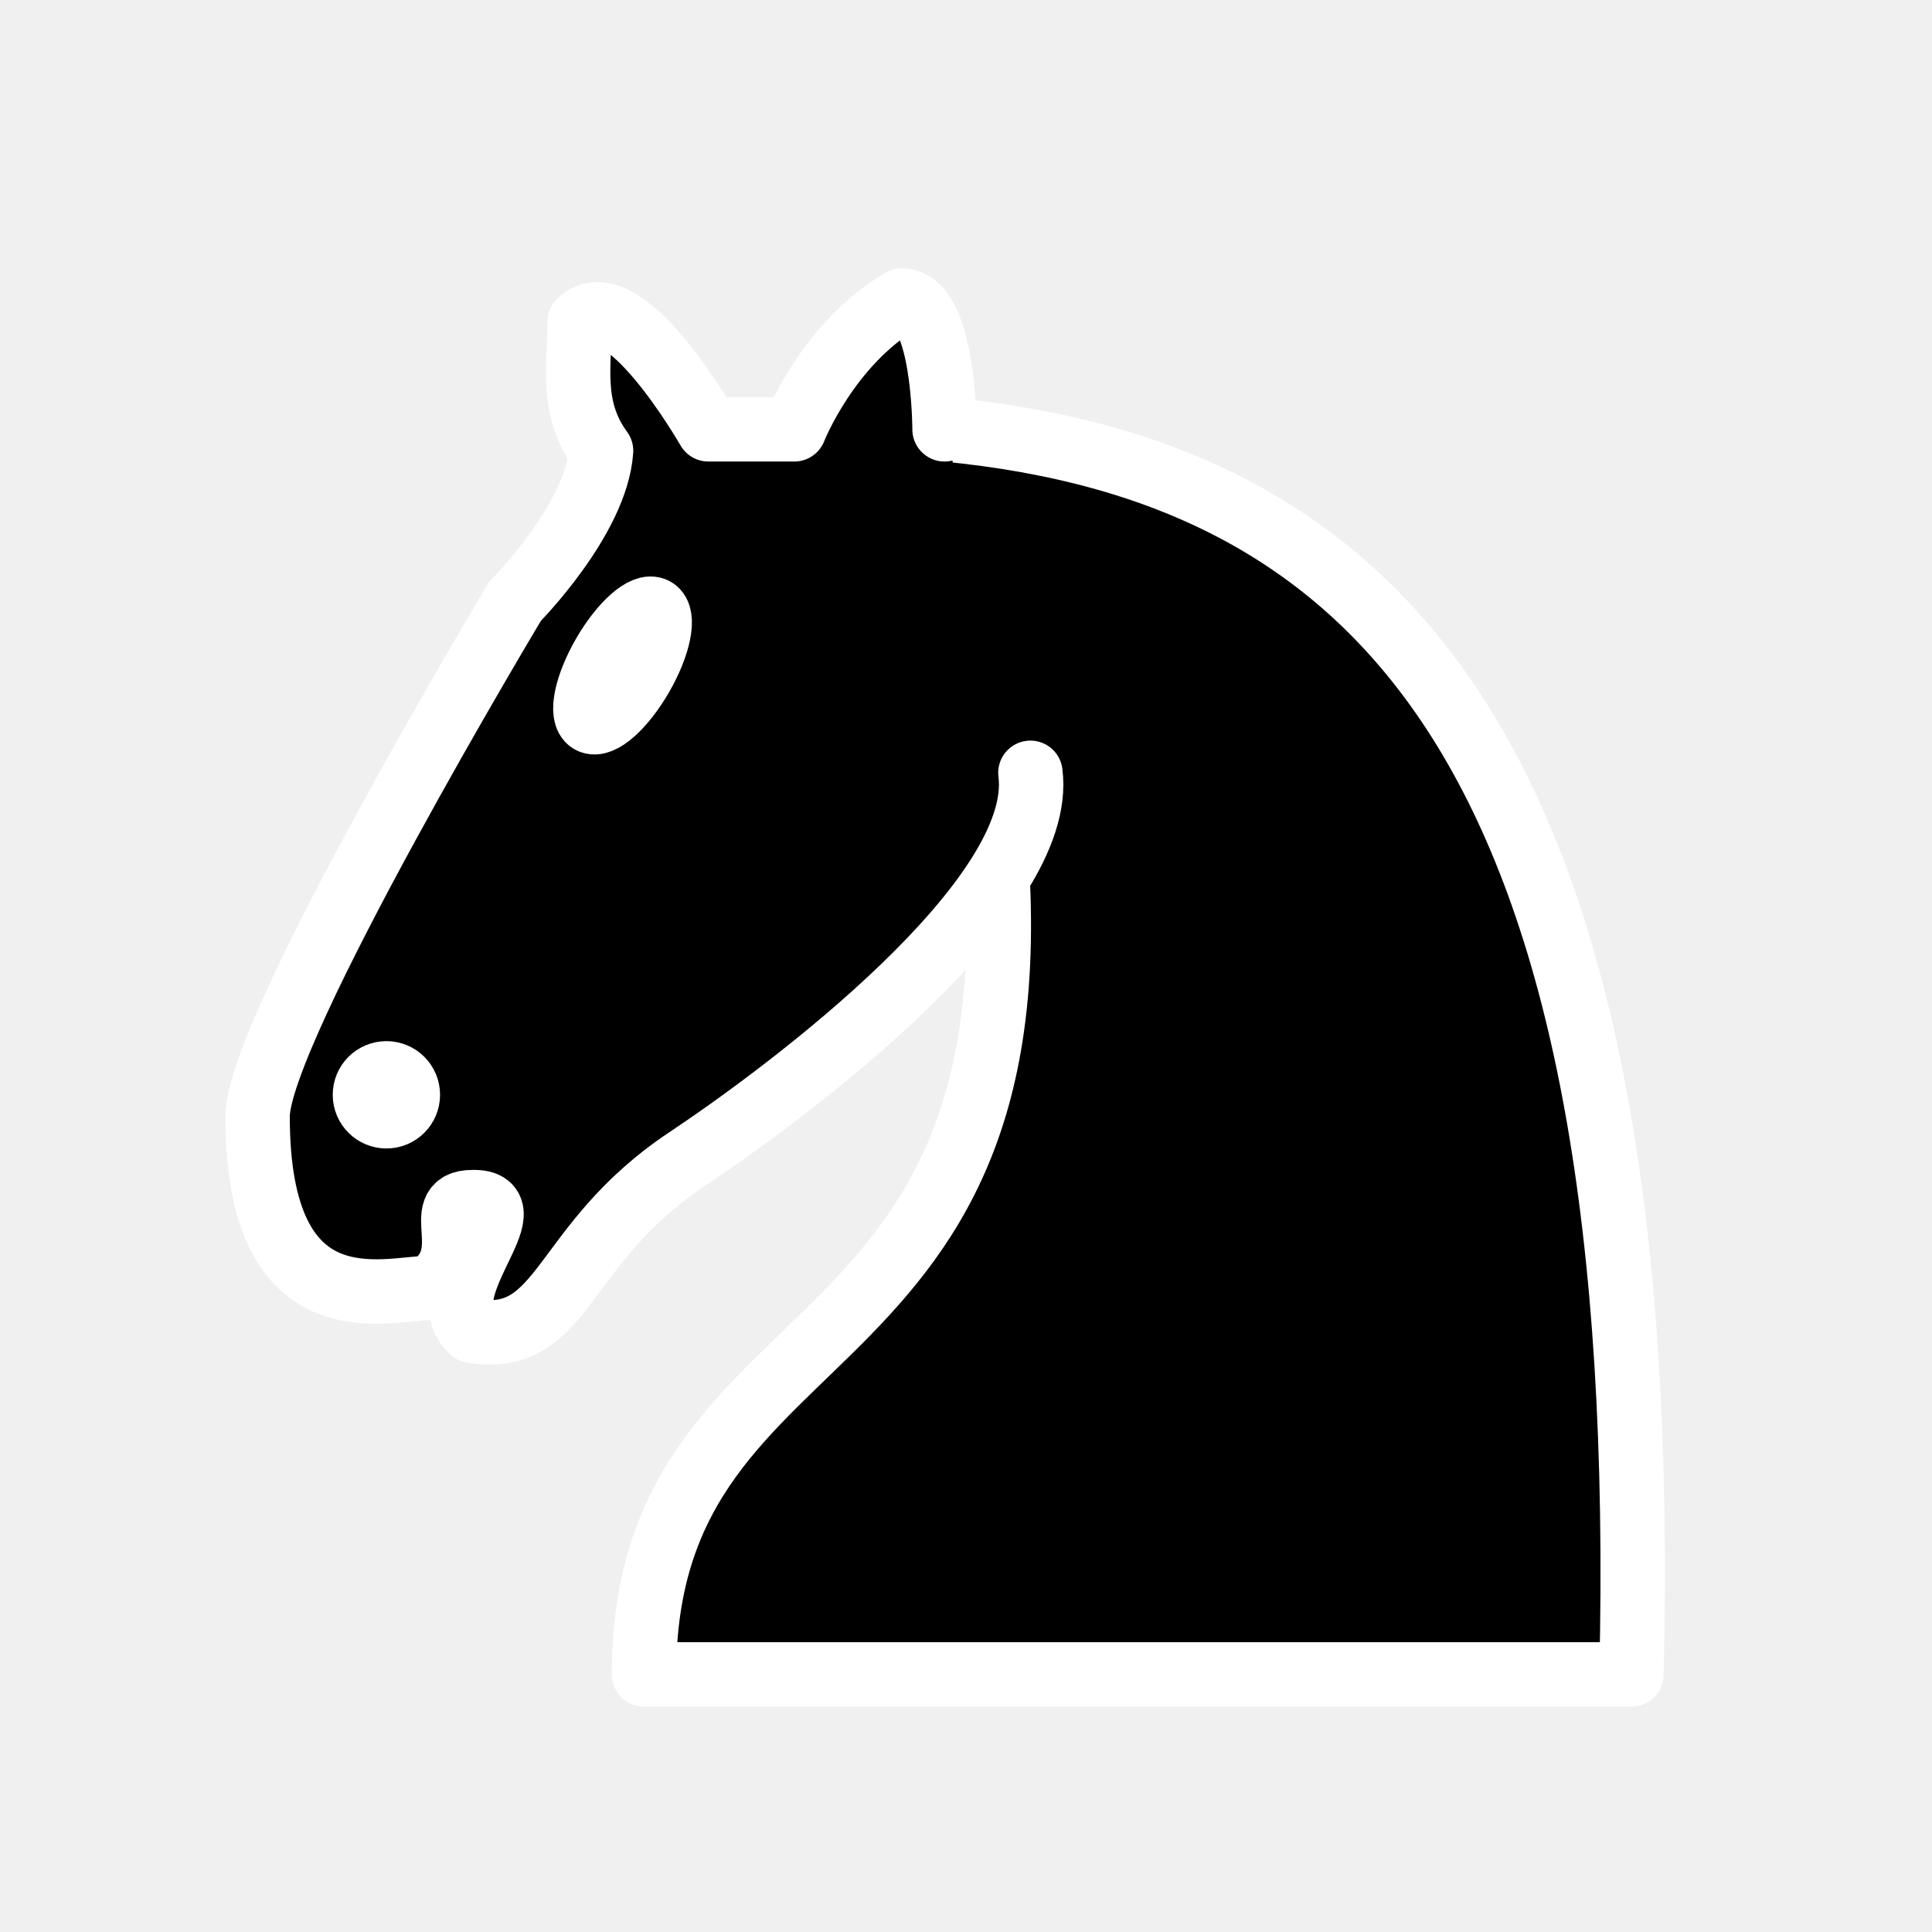
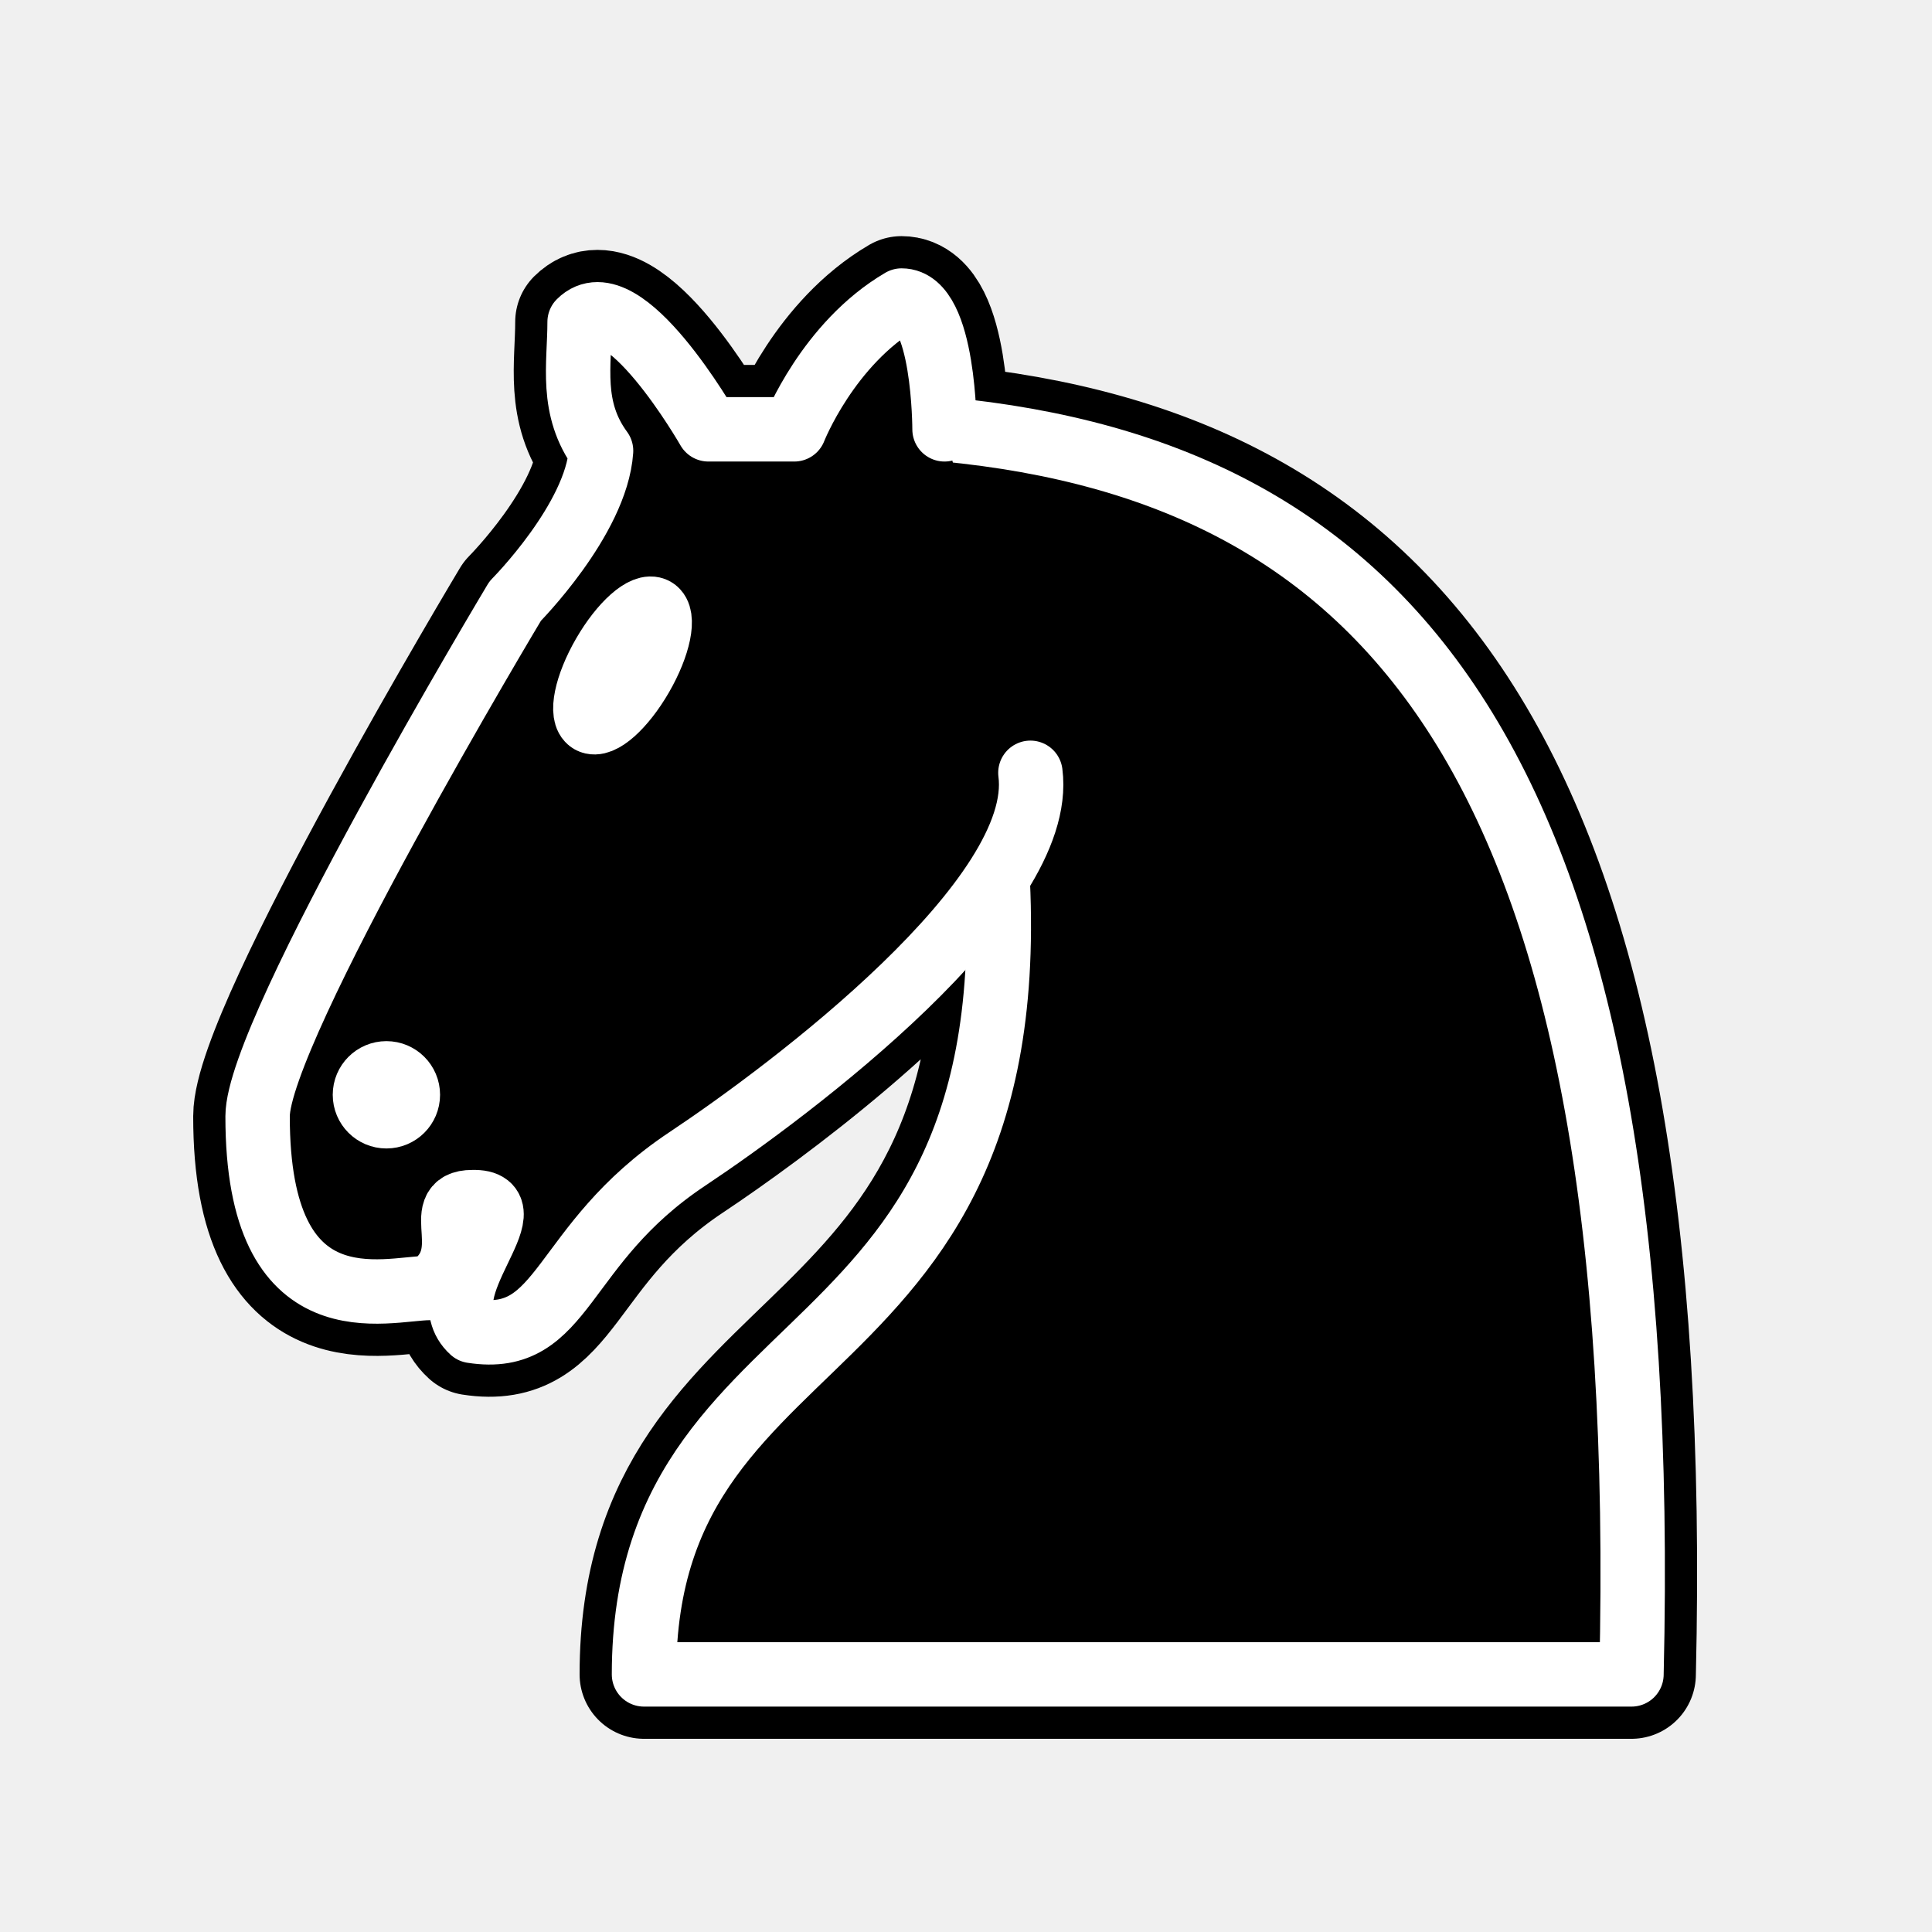
<svg xmlns="http://www.w3.org/2000/svg" version="1.1" width="45" height="45" id="svg69">
  <defs id="defs69" />
  <g style="opacity:1;fill:none;fill-opacity:1;fill-rule:evenodd;stroke:#000000;stroke-width:1.5;stroke-linecap:round;stroke-linejoin:round;stroke-miterlimit:4;stroke-dasharray:none;stroke-opacity:1" id="g24">
-     <path d="m 22,10 c 10.5,1 16.5,8 16,29 H 15 c 0,-9 10,-6.5 8,-21" style="fill:#000000;stroke:#ffffff" id="path21" />
-     <path d="m 24,18 c 0.38,2.91 -5.55,7.37 -8,9 -3,2 -2.82,4.34 -5,4 -1.042,-0.94 1.41,-3.04 0,-3 -1,0 0.19,1.23 -1,2 -1,0 -4.003,1 -4,-4 0,-2 6,-12 6,-12 0,0 1.89,-1.9 2,-3.5 -0.73,-0.994 -0.5,-2 -0.5,-3 1,-1 3,2.5 3,2.5 h 2 c 0,0 0.78,-1.992 2.5,-3 1,0 1,3 1,3" style="fill:#000000;stroke:#ffffff" id="path22" />
-     <path d="m 9.5,25.5 a 0.5,0.5 0 1 1 -1,0 0.5,0.5 0 1 1 1,0 z" style="fill:#ffffff;stroke:#ffffff" id="path23" />
-     <path d="m 15,15.5 a 0.5,1.5 0 1 1 -1,0 0.5,1.5 0 1 1 1,0 z" transform="matrix(0.866,0.5,-0.5,0.866,9.693,-5.173)" style="fill:#ffffff;stroke:#ffffff" id="path24" />
+     <path id="path21" style="fill:none;stroke:#000000;stroke-opacity:1;stroke-width:3;stroke-dasharray:none;stroke-linejoin:round;stroke-linecap:round" d="M 21 7 C 19.28 8.008 18.5 10 18.5 10 L 16.5 10 C 16.5 10 14.5 6.5 13.5 7.5 C 13.5 8.5 13.27 9.506 14 10.5 C 13.89 12.1 12 14 12 14 C 12 14 6 24 6 26 C 5.997 31 9 30 10 30 C 11.19 29.23 10 28 11 28 C 12.41 27.96 9.958 30.06 11 31 C 13.18 31.34 13 29 16 27 C 17.83 25.782 21.601 22.986 23.234 20.436 C 23.834 32.241 15 30.541 15 39 L 38 39 C 38.5 18 32.5 11 22 10 C 22 9.999 22 7 21 7 z " />
+   </g>
+   <g style="display:inline;opacity:1;fill:none;fill-opacity:1;fill-rule:evenodd;stroke:#000000;stroke-width:1.5;stroke-linecap:round;stroke-linejoin:round;stroke-miterlimit:4;stroke-dasharray:none;stroke-opacity:1" id="g4">
+     <path d="m 22,10 c 10.5,1 16.5,8 16,29 H 15 c 0,-9 10,-6.5 8,-21" style="fill:#000000;stroke:#ffffff;stroke-linejoin:round;stroke-linecap:round" id="path1" />
+     <path d="m 24,18 c 0.38,2.91 -5.55,7.37 -8,9 -3,2 -2.82,4.34 -5,4 -1.042,-0.94 1.41,-3.04 0,-3 -1,0 0.19,1.23 -1,2 -1,0 -4.003,1 -4,-4 0,-2 6,-12 6,-12 0,0 1.89,-1.9 2,-3.5 -0.73,-0.994 -0.5,-2 -0.5,-3 1,-1 3,2.5 3,2.5 h 2 c 0,0 0.78,-1.992 2.5,-3 1,0 1,3 1,3" style="fill:#000000;stroke:#ffffff;stroke-linejoin:round;stroke-linecap:round" id="path2" />
+     <path d="m 9.5,25.5 a 0.5,0.5 0 1 1 -1,0 0.5,0.5 0 1 1 1,0 z" style="fill:#ffffff;stroke:#ffffff;stroke-linejoin:round;stroke-linecap:round" id="path3" />
+     <path d="m 15,15.5 a 0.5,1.5 0 1 1 -1,0 0.5,1.5 0 1 1 1,0 z" transform="matrix(0.866,0.5,-0.5,0.866,9.693,-5.173)" style="fill:#ffffff;stroke:#ffffff;stroke-linejoin:round;stroke-linecap:round" id="path4" />
  </g>
</svg>
